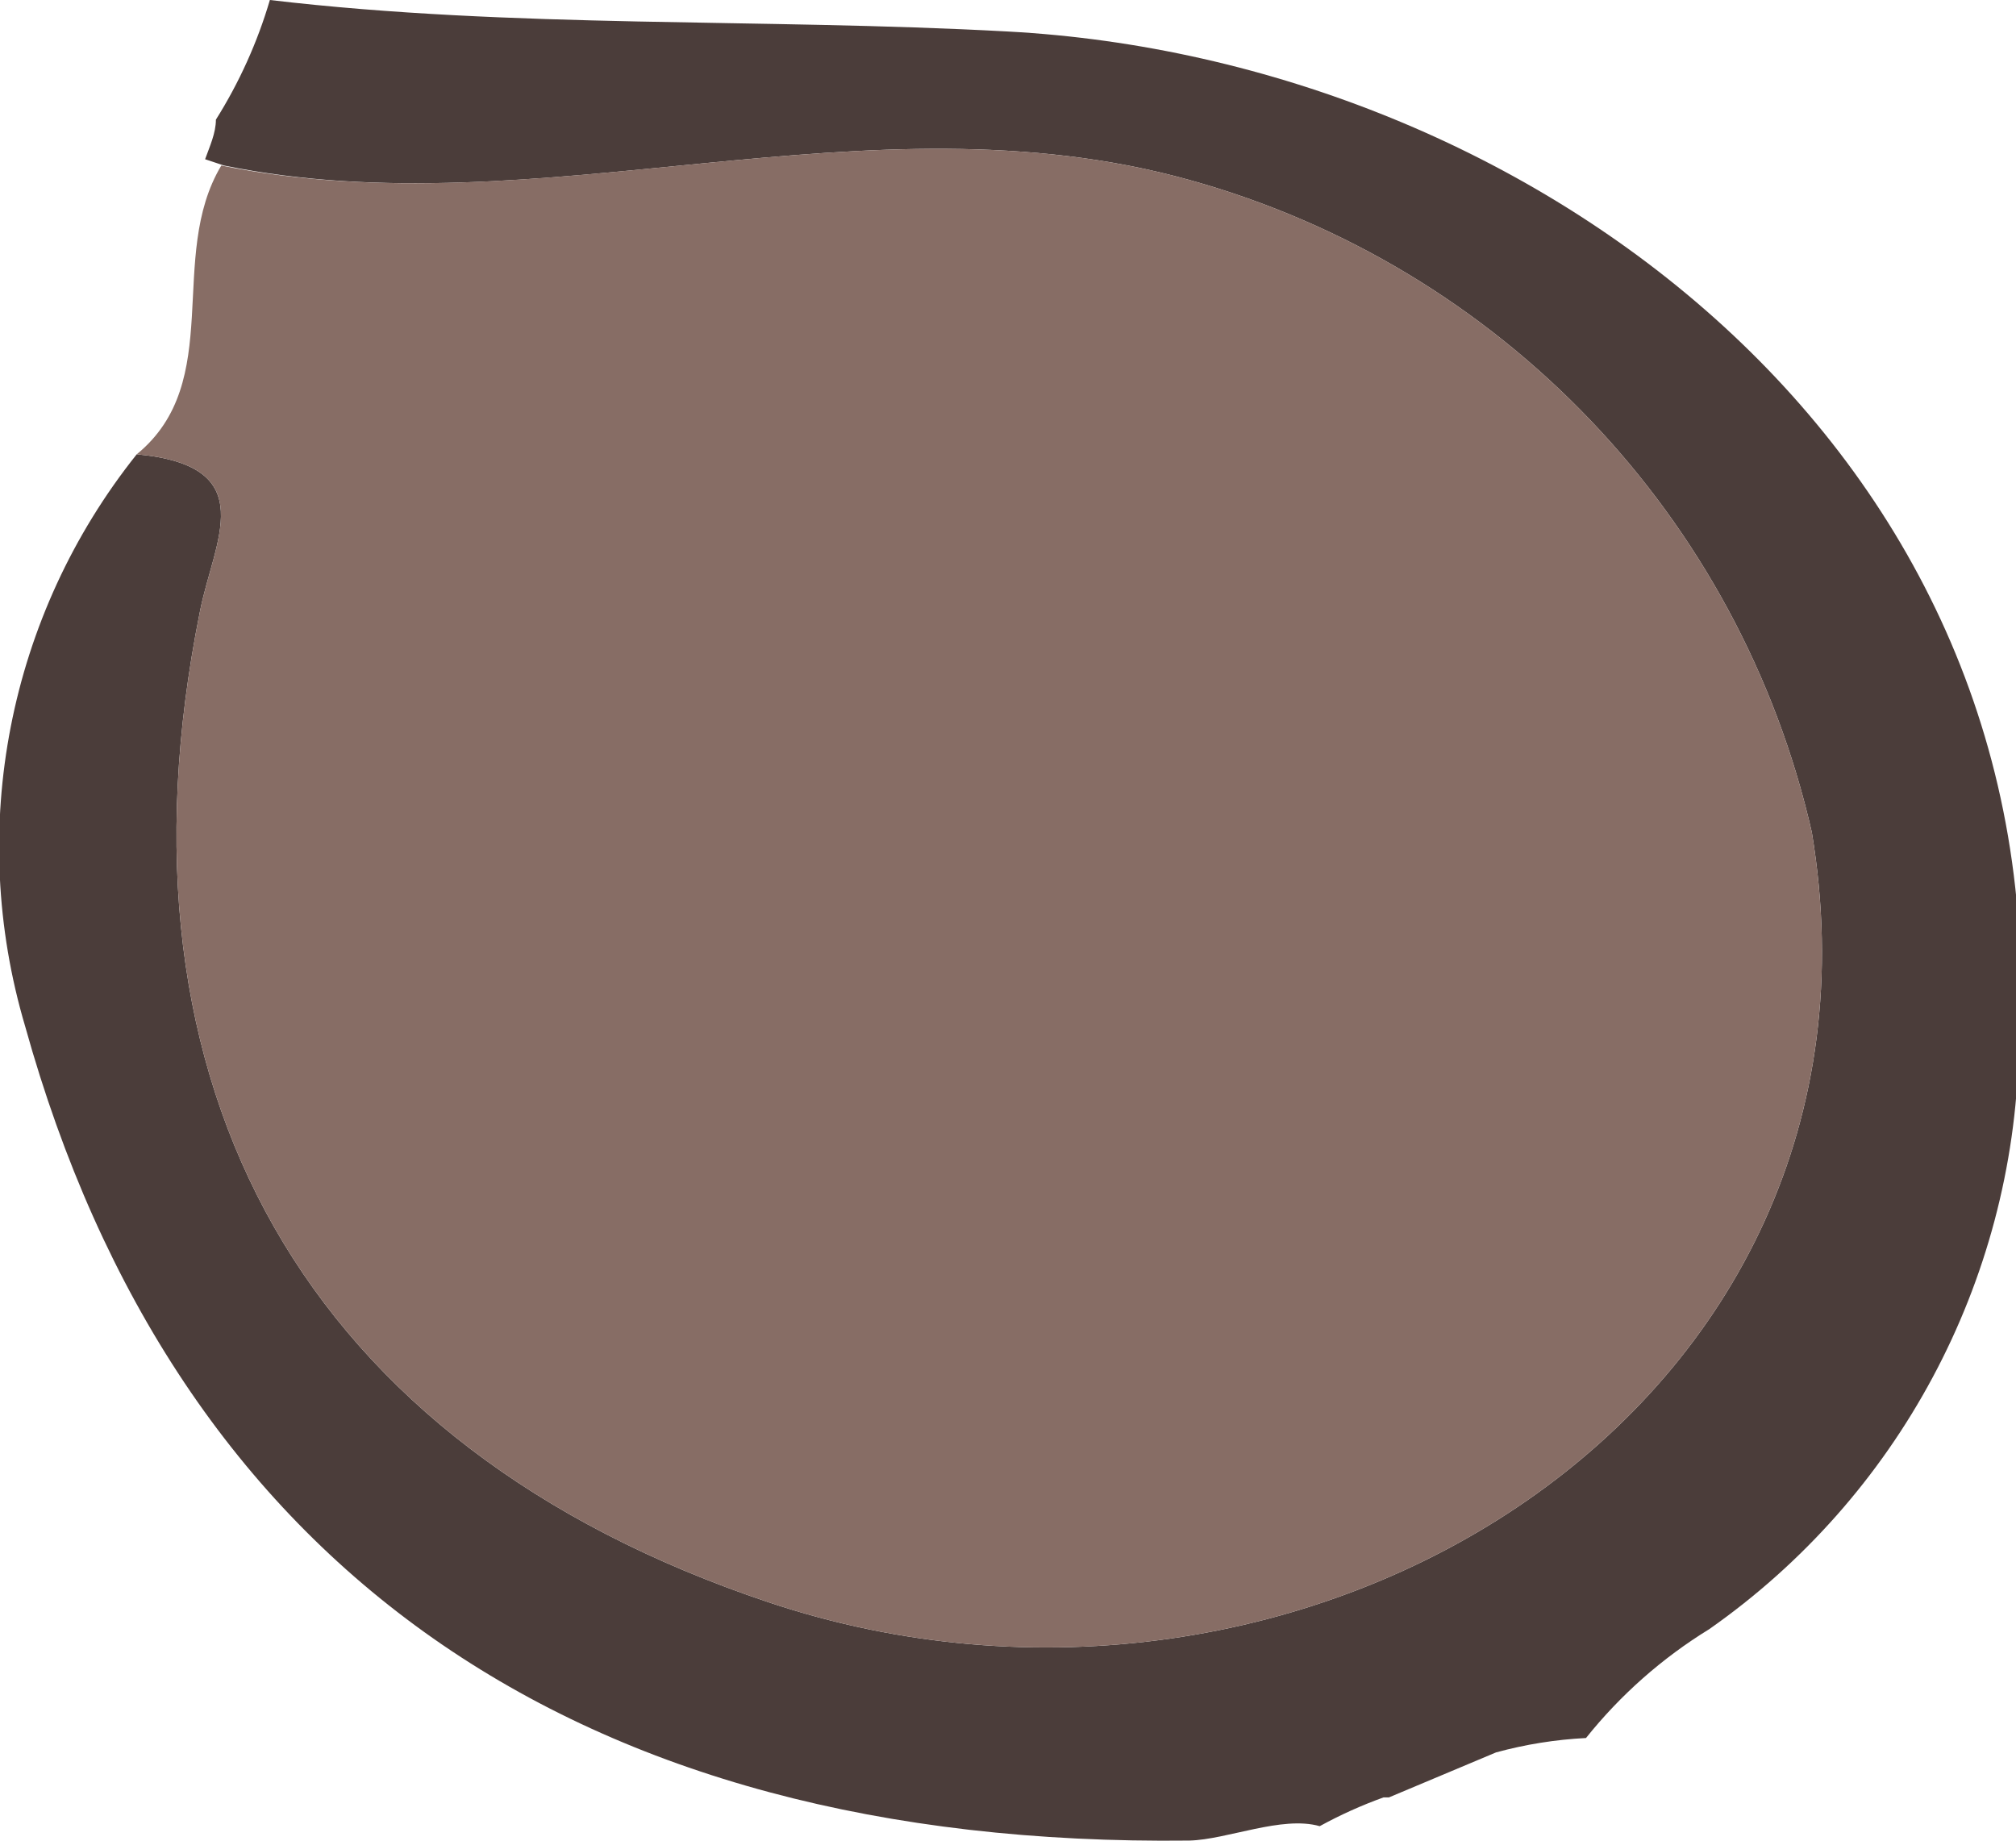
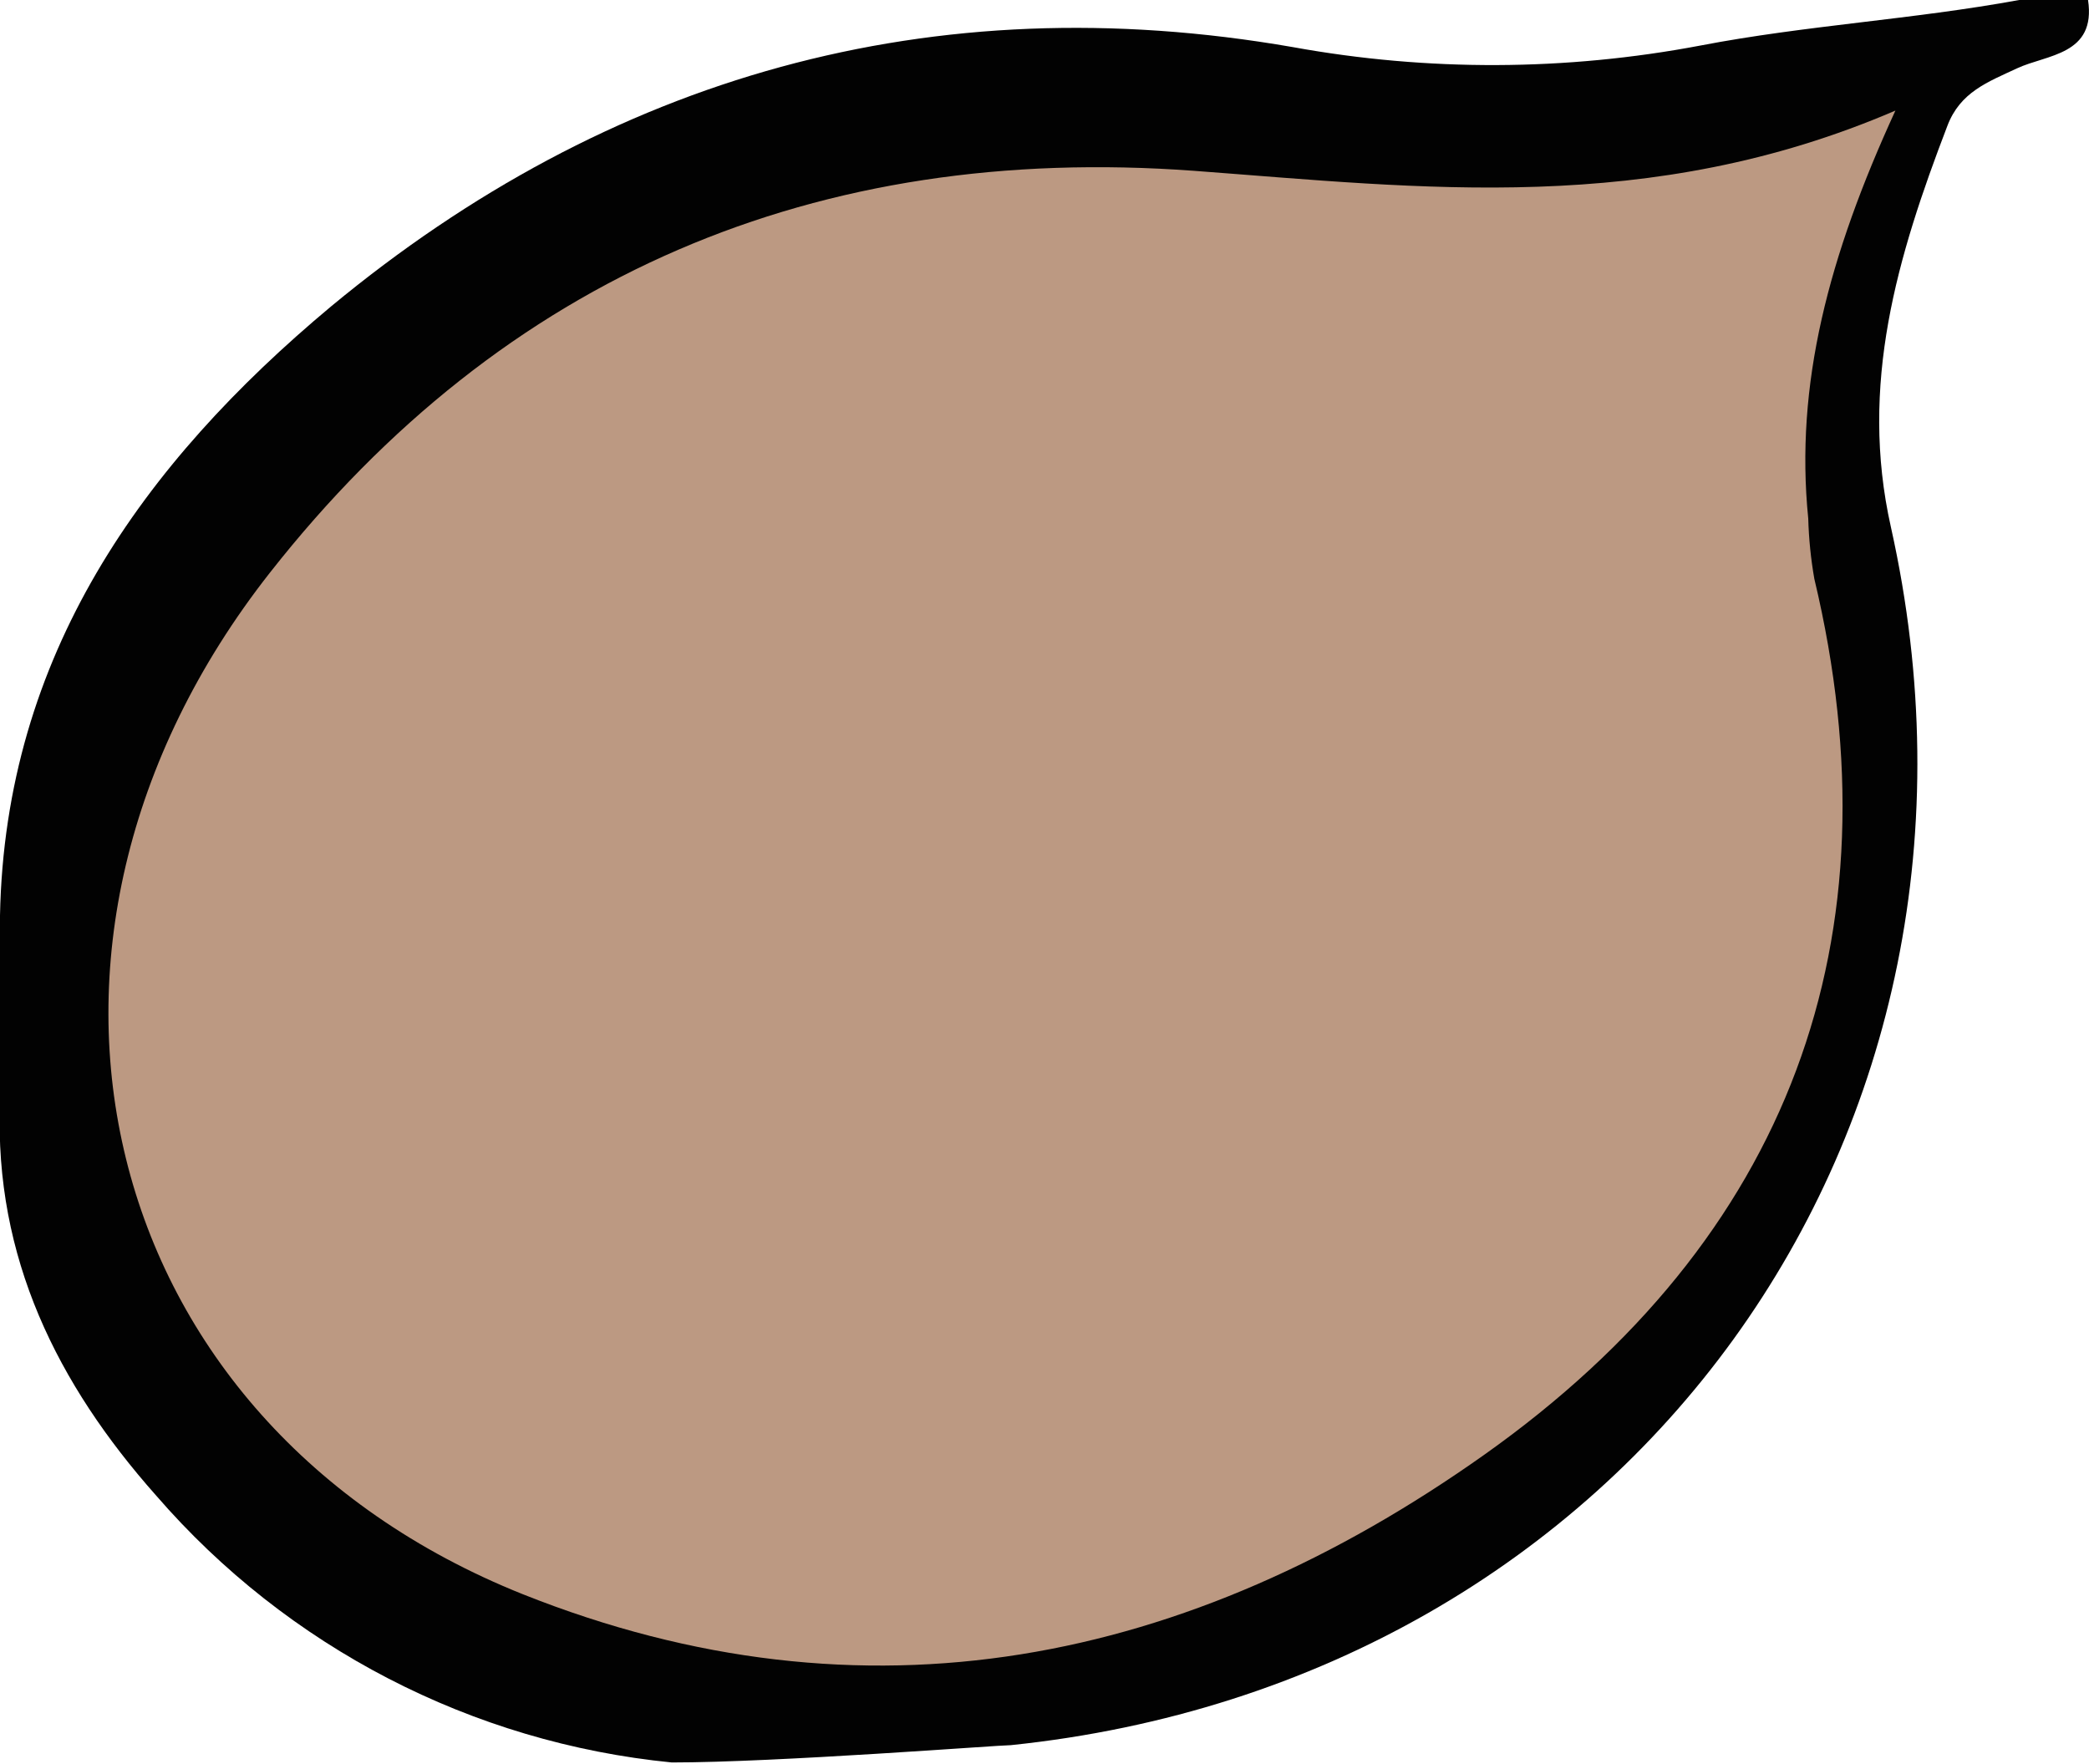
- <svg xmlns="http://www.w3.org/2000/svg" viewBox="0 0 22.41 20.46">
-   <style>
-         g {fill: #876d65}
-     </style>
-   <g>
-     <path d="M14.67,20.3a5,5,0,0,1,.71-.32l.06,0,1.19-.5a4.69,4.69,0,0,1,1-.16A5.31,5.31,0,0,1,19,18.11a8.08,8.08,0,0,0,3.44-6.42C22.88,5,17,.66,11.2.35,8.45.2,5.71.32,3,0a5.32,5.32,0,0,1-.6,1.33c0,.15-.07.3-.12.44l.21.07C6,2.56,9.63,1,13.22,2a9.78,9.78,0,0,1,6.92,7.25c1.07,6.42-5.66,10.55-11.6,8.56-5.16-1.73-7.38-5.72-6.32-11,.15-.79.71-1.63-.7-1.76A7,7,0,0,0,.28,11.41c1.67,6,6.12,9.13,12.94,9.05C13.64,20.45,14.25,20.18,14.67,20.3Z" style="fill:#4b3d3a" />
-     <path d="M2.46,1.84C6,2.56,9.63,1,13.22,2a9.78,9.78,0,0,1,6.92,7.25c1.07,6.42-5.66,10.55-11.6,8.56-5.16-1.73-7.38-5.72-6.32-11,.15-.79.71-1.63-.7-1.76C2.51,4.24,1.85,2.86,2.46,1.84Z" class="ears0" />
+ <svg xmlns="http://www.w3.org/2000/svg" viewBox="0 0 65.18 55.02">
+   <g style="fill:#bc9982">
+     <path d="M65.15,0c.26,1.72-1.29,1.7-2.21,2.13s-1.78.74-2.18,1.8C59.2,8,58,12,59,16.45c4.22,18.9-8.17,36-27.46,38-.38,0-7.31.54-10.58.54A24.46,24.46,0,0,1,4.87,46.66C1.79,43.19-.18,39.23,0,34.43V28.56c.16-8.11,4.45-14.09,10.33-19C19,2.38,29.08-.49,40.34,1.47a34.86,34.86,0,0,0,12.72-.05C56.34.79,59.68.61,63,0Z" style="fill:#020202" />
+     <path d="M59.14,3.45C57.05,8,56,12,56.42,16.18a13,13,0,0,0,.19,1.88c2.68,11.22-.76,20.57-10.3,27.33C37.08,51.93,27,54,16.31,49.74,2.94,44.39-.7,29.48,8.42,17.87,15.71,8.59,25.49,4.46,37.26,5.33,44.37,5.86,51.47,6.75,59.14,3.45Z" class="ears0" />
  </g>
</svg>
